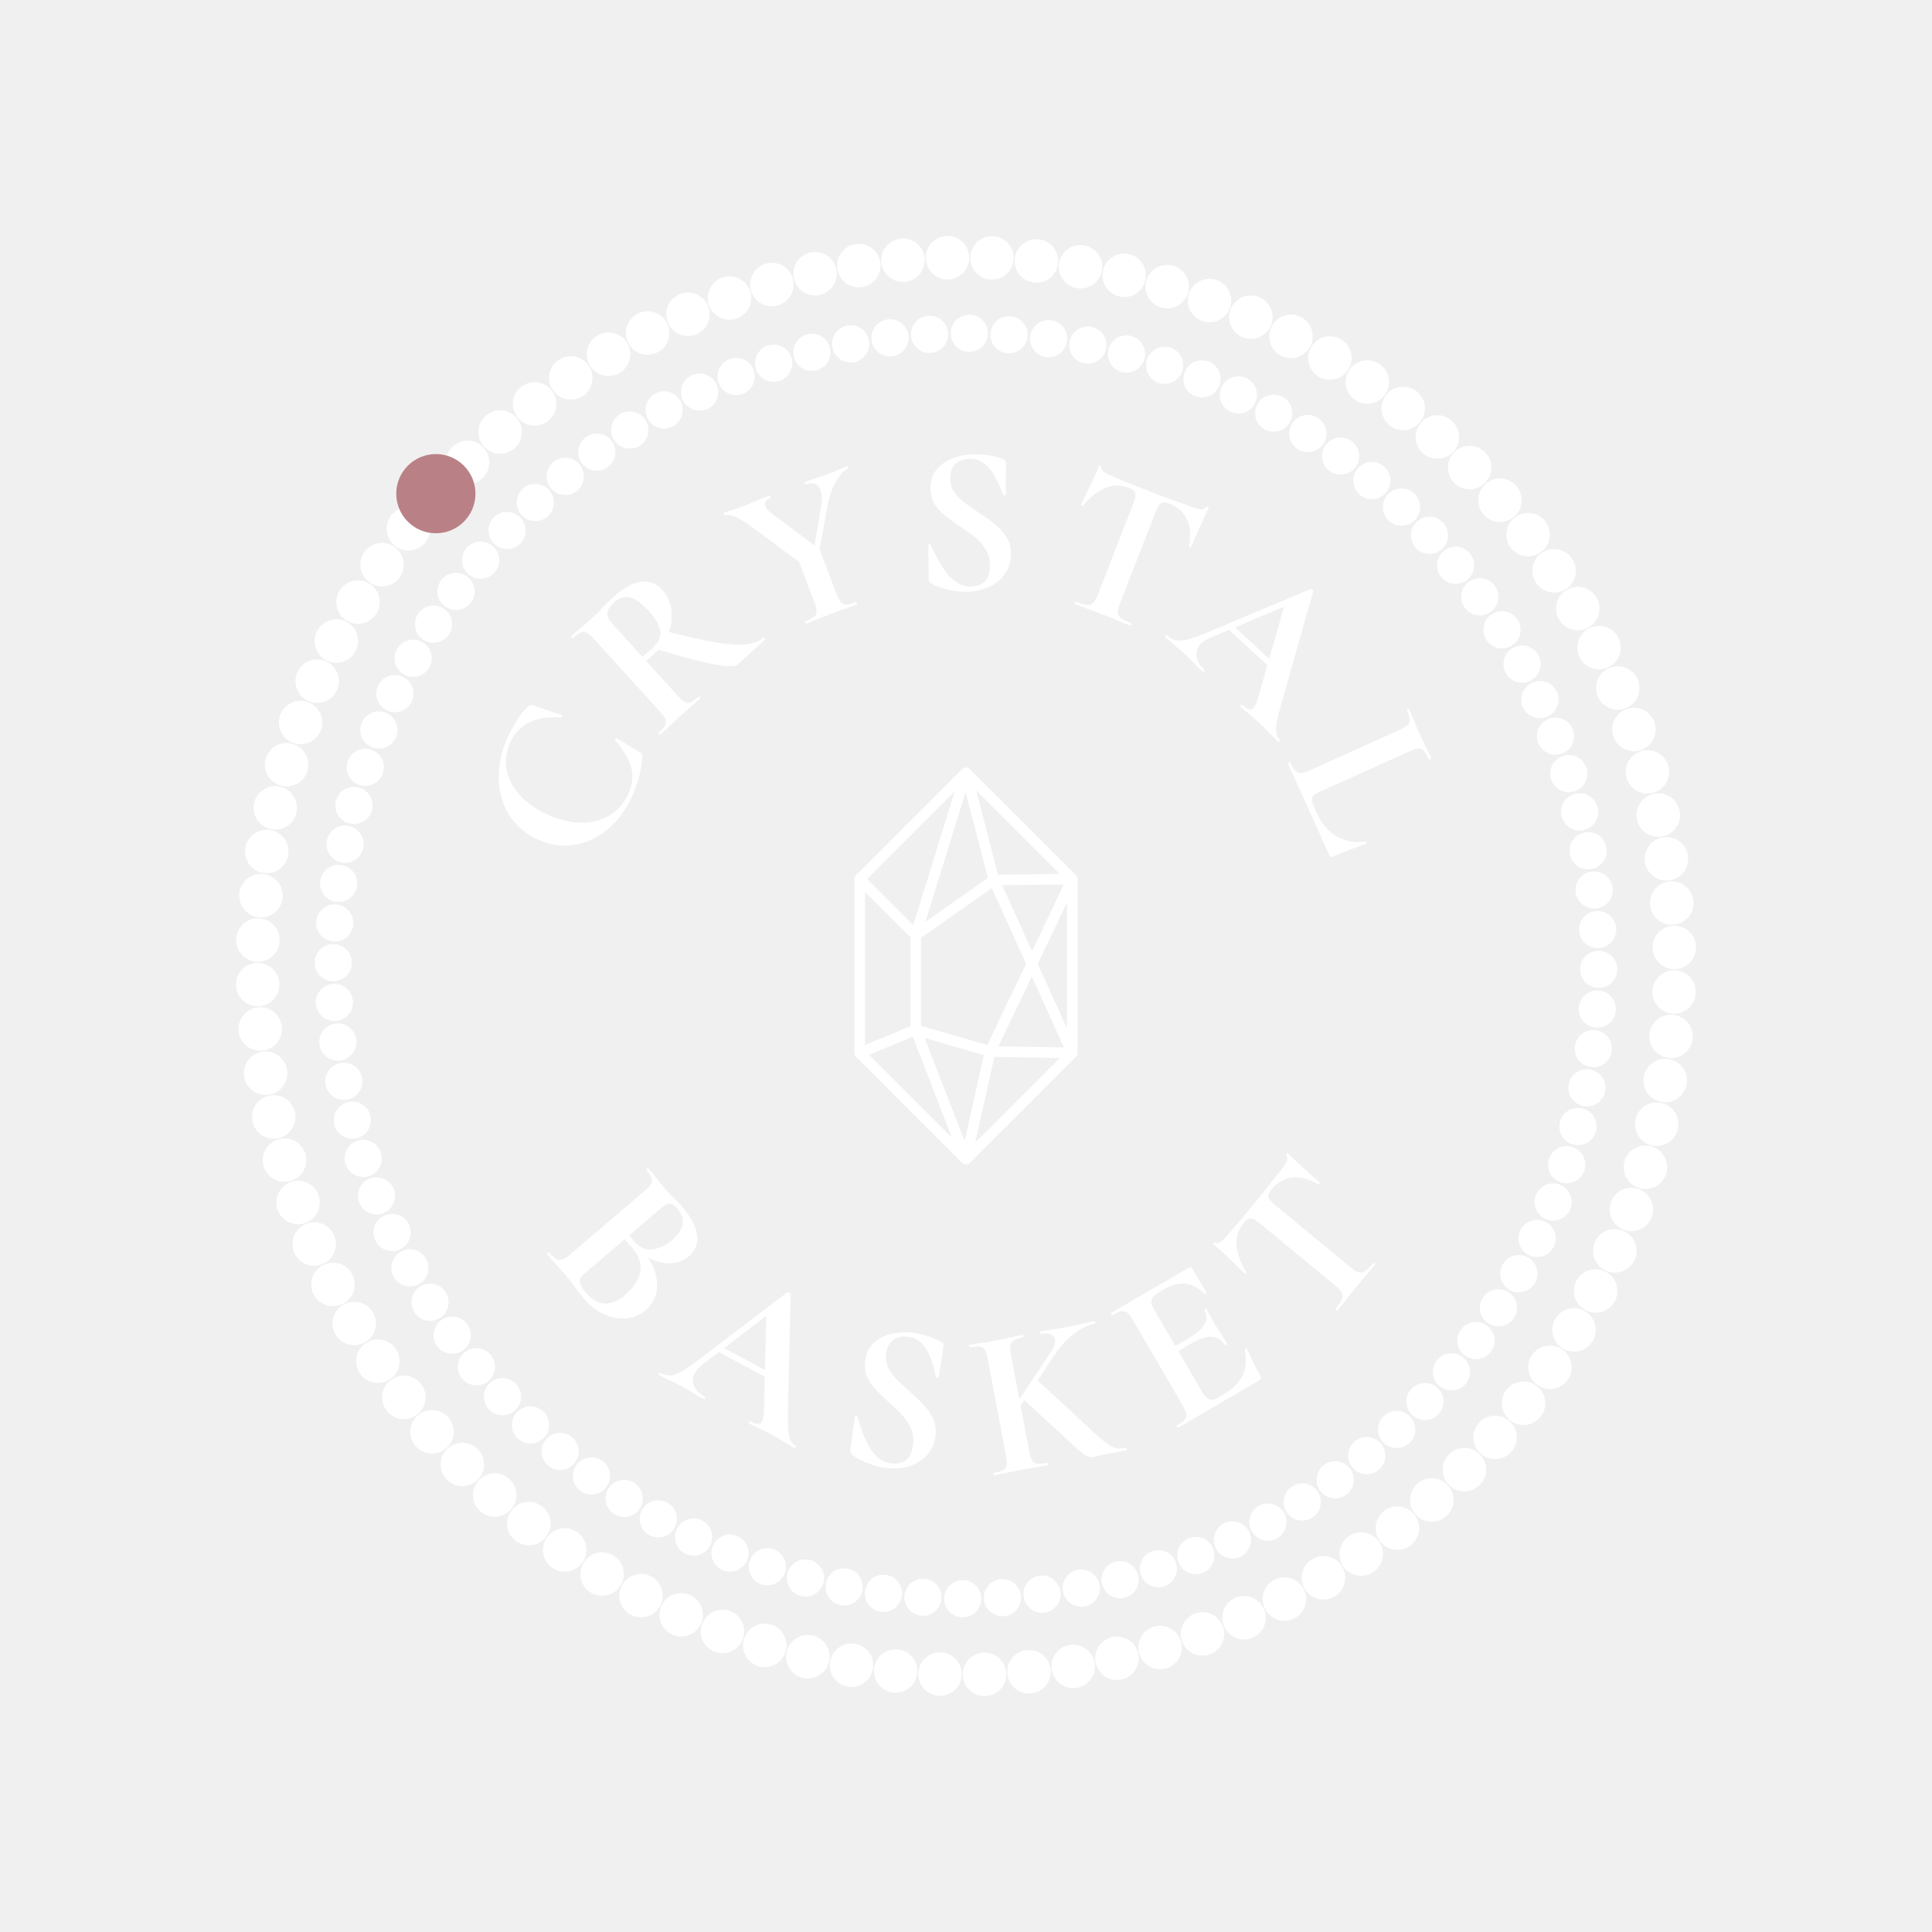
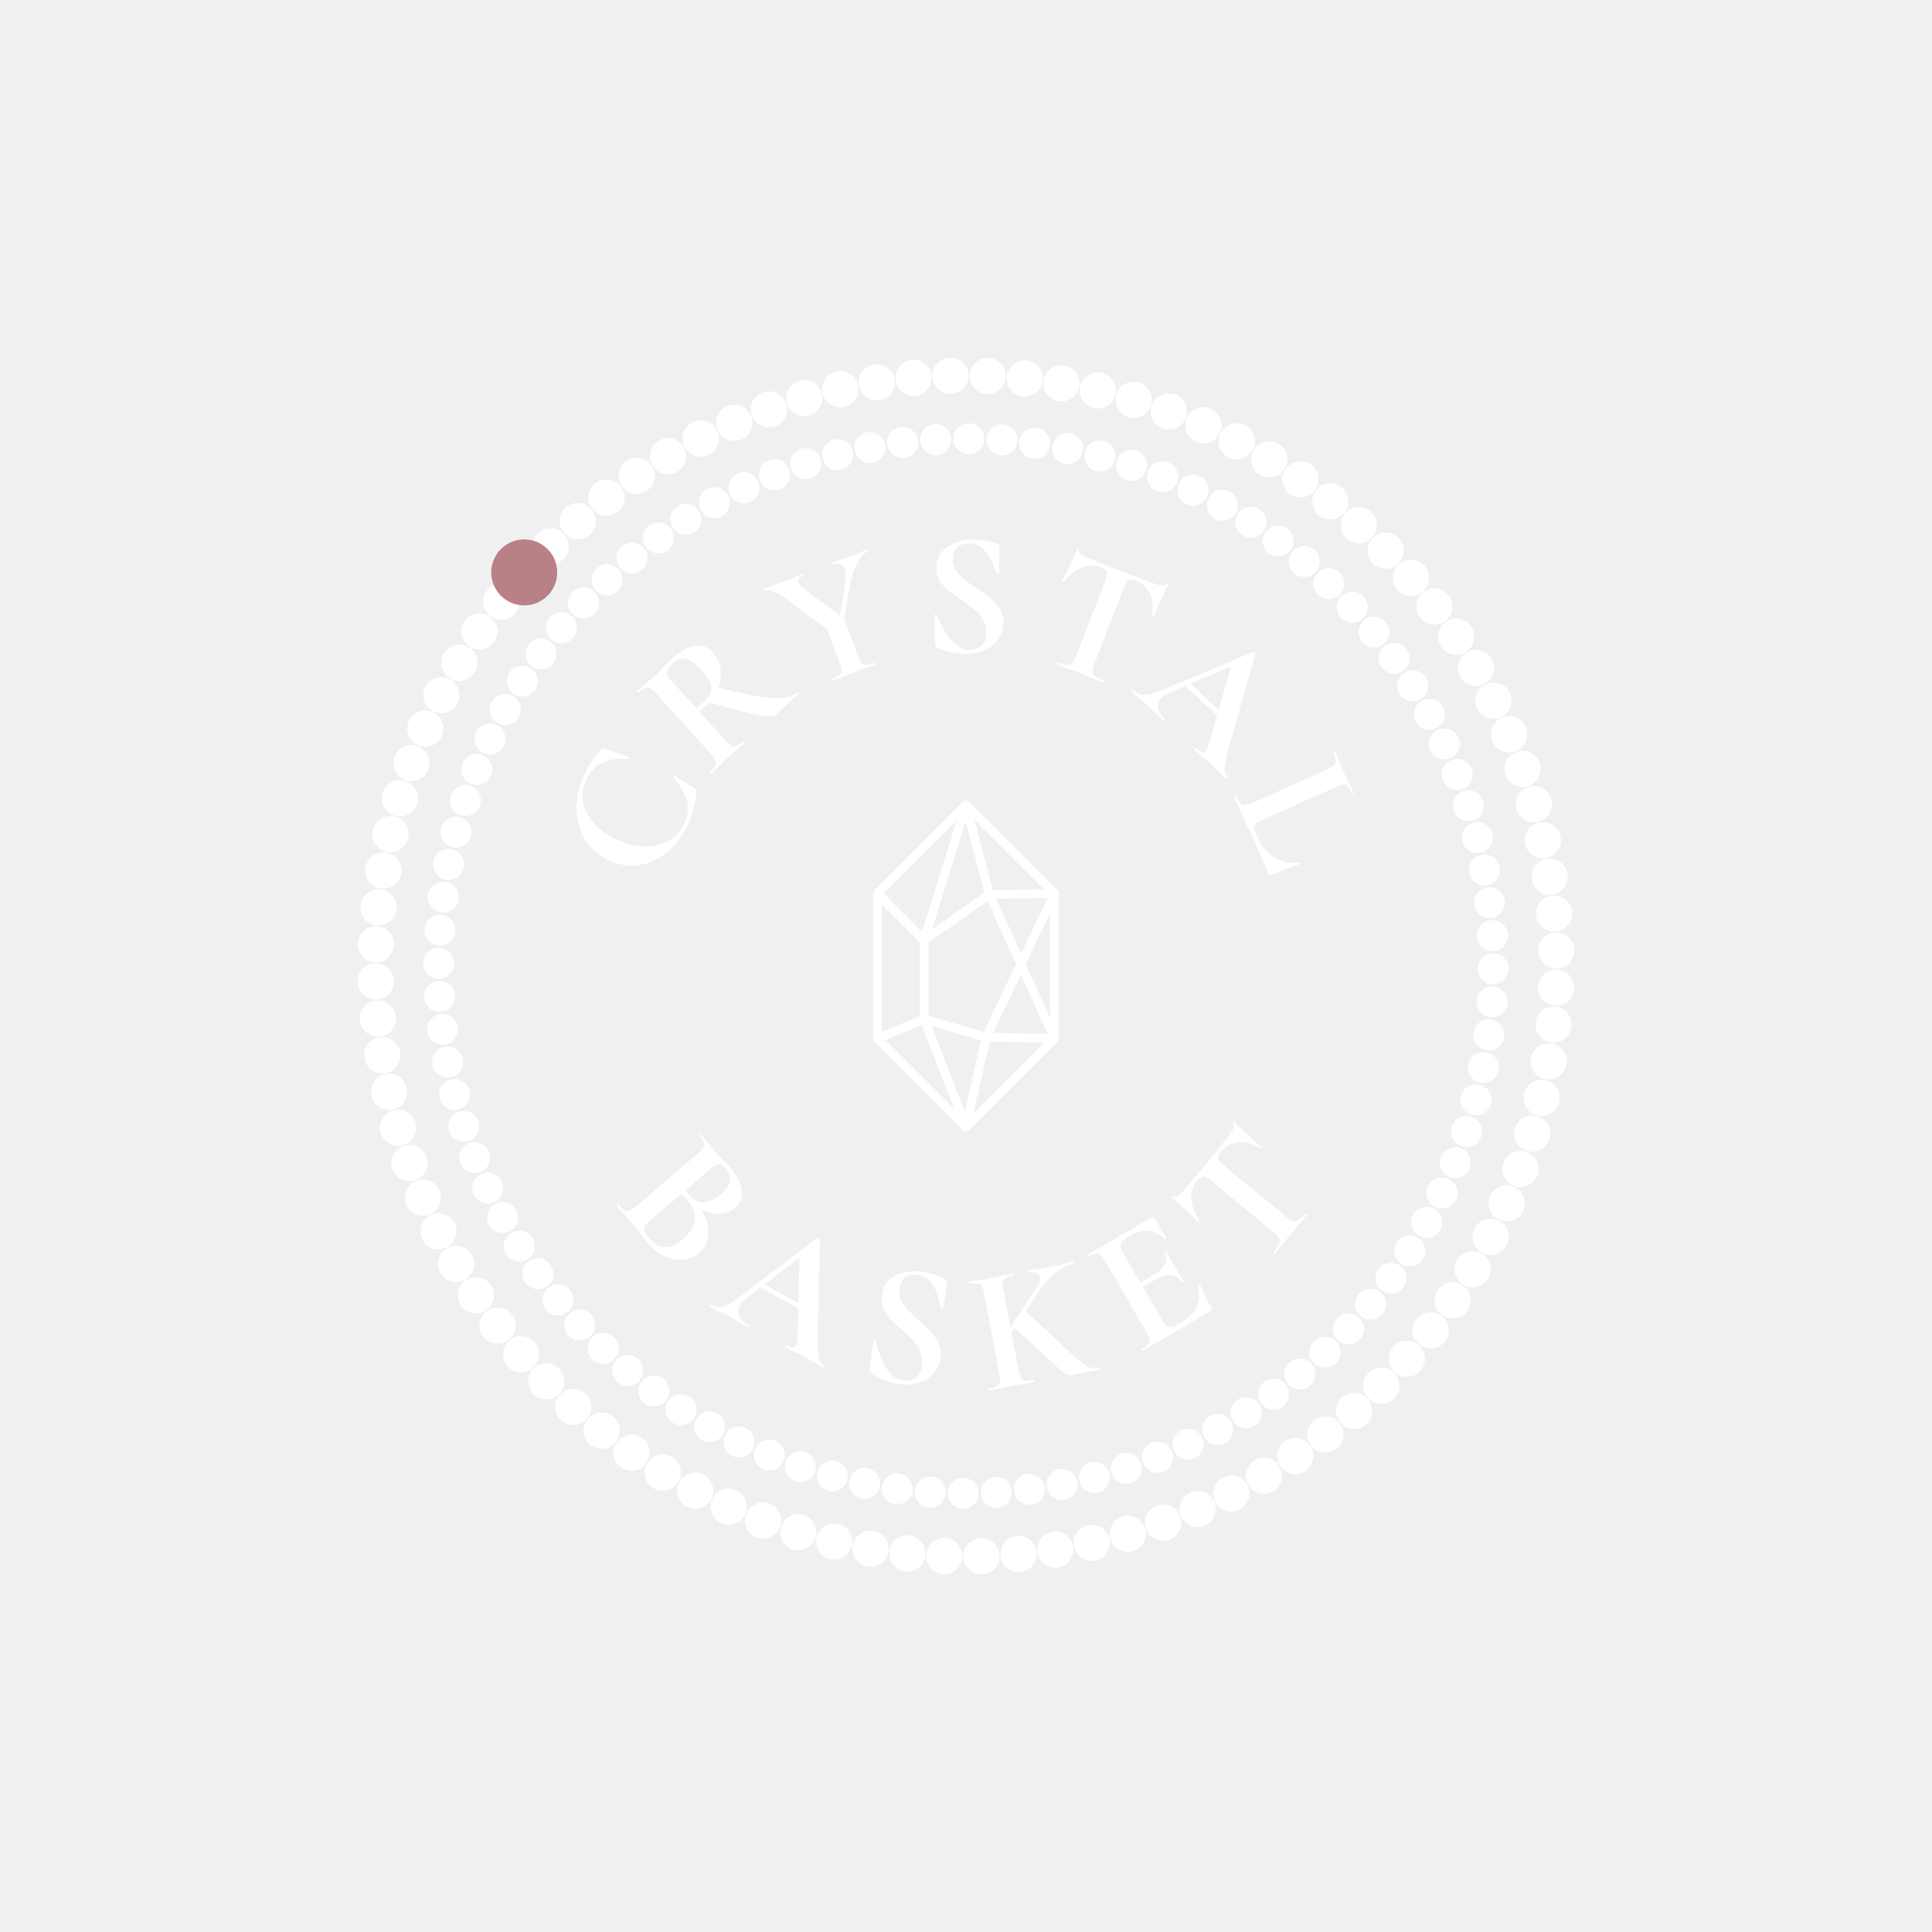
- <svg xmlns="http://www.w3.org/2000/svg" viewBox="0 0 400 400" role="img" aria-label="Crystal Basket">
+ <svg xmlns="http://www.w3.org/2000/svg" width="1200" height="1200" viewBox="-40 -40 480 480" role="img" aria-label="Crystal Basket">
  <g fill="#ffffff">
    <circle cx="84.56" cy="109.48" r="4.5" />
    <circle cx="79.1" cy="116.91" r="4.5" />
    <circle cx="74.12" cy="124.66" r="4.5" />
    <circle cx="69.64" cy="132.72" r="4.5" />
    <circle cx="65.67" cy="141.03" r="4.5" />
    <circle cx="62.23" cy="149.59" r="4.5" />
    <circle cx="59.34" cy="158.33" r="4.5" />
    <circle cx="57" cy="167.25" r="4.5" />
    <circle cx="55.23" cy="176.29" r="4.5" />
    <circle cx="54.03" cy="185.43" r="4.5" />
    <circle cx="53.4" cy="194.62" r="4.5" />
    <circle cx="53.35" cy="203.84" r="4.5" />
    <circle cx="53.88" cy="213.04" r="4.5" />
    <circle cx="54.99" cy="222.19" r="4.5" />
    <circle cx="56.67" cy="231.25" r="4.5" />
    <circle cx="58.91" cy="240.19" r="4.5" />
    <circle cx="61.71" cy="248.97" r="4.5" />
    <circle cx="65.06" cy="257.56" r="4.5" />
    <circle cx="68.94" cy="265.92" r="4.5" />
    <circle cx="73.34" cy="274.01" r="4.5" />
    <circle cx="78.24" cy="281.82" r="4.5" />
    <circle cx="83.62" cy="289.31" r="4.5" />
    <circle cx="89.45" cy="296.44" r="4.5" />
    <circle cx="95.73" cy="303.19" r="4.5" />
    <circle cx="102.41" cy="309.53" r="4.5" />
    <circle cx="109.48" cy="315.44" r="4.5" />
    <circle cx="116.91" cy="320.9" r="4.5" />
    <circle cx="124.66" cy="325.88" r="4.5" />
    <circle cx="132.72" cy="330.36" r="4.5" />
    <circle cx="141.03" cy="334.33" r="4.5" />
    <circle cx="149.59" cy="337.77" r="4.5" />
    <circle cx="158.33" cy="340.66" r="4.5" />
    <circle cx="167.25" cy="343" r="4.5" />
    <circle cx="176.29" cy="344.77" r="4.5" />
    <circle cx="185.43" cy="345.97" r="4.5" />
    <circle cx="194.62" cy="346.6" r="4.5" />
    <circle cx="203.84" cy="346.65" r="4.5" />
    <circle cx="213.04" cy="346.12" r="4.5" />
    <circle cx="222.19" cy="345.01" r="4.5" />
    <circle cx="231.25" cy="343.33" r="4.5" />
    <circle cx="240.19" cy="341.09" r="4.5" />
    <circle cx="248.97" cy="338.29" r="4.5" />
    <circle cx="257.56" cy="334.94" r="4.5" />
    <circle cx="265.92" cy="331.06" r="4.5" />
    <circle cx="274.01" cy="326.66" r="4.5" />
    <circle cx="281.82" cy="321.76" r="4.5" />
    <circle cx="289.31" cy="316.38" r="4.5" />
    <circle cx="296.44" cy="310.55" r="4.5" />
    <circle cx="303.19" cy="304.27" r="4.5" />
    <circle cx="309.53" cy="297.59" r="4.5" />
    <circle cx="315.44" cy="290.52" r="4.5" />
    <circle cx="320.9" cy="283.09" r="4.5" />
    <circle cx="325.88" cy="275.34" r="4.5" />
    <circle cx="330.36" cy="267.28" r="4.5" />
    <circle cx="334.33" cy="258.97" r="4.5" />
    <circle cx="337.77" cy="250.41" r="4.5" />
    <circle cx="340.66" cy="241.67" r="4.5" />
    <circle cx="343" cy="232.75" r="4.5" />
    <circle cx="344.77" cy="223.71" r="4.5" />
    <circle cx="345.97" cy="214.57" r="4.5" />
    <circle cx="346.6" cy="205.38" r="4.5" />
    <circle cx="346.65" cy="196.16" r="4.5" />
    <circle cx="346.12" cy="186.96" r="4.5" />
    <circle cx="345.01" cy="177.81" r="4.5" />
    <circle cx="343.33" cy="168.75" r="4.5" />
    <circle cx="341.09" cy="159.81" r="4.5" />
    <circle cx="338.29" cy="151.03" r="4.5" />
    <circle cx="334.94" cy="142.44" r="4.5" />
    <circle cx="331.06" cy="134.08" r="4.5" />
    <circle cx="326.66" cy="125.99" r="4.5" />
    <circle cx="321.76" cy="118.18" r="4.5" />
    <circle cx="316.38" cy="110.69" r="4.5" />
    <circle cx="310.55" cy="103.56" r="4.5" />
    <circle cx="304.27" cy="96.81" r="4.5" />
    <circle cx="297.59" cy="90.47" r="4.5" />
    <circle cx="290.52" cy="84.56" r="4.5" />
    <circle cx="283.09" cy="79.1" r="4.5" />
    <circle cx="275.34" cy="74.12" r="4.5" />
    <circle cx="267.28" cy="69.64" r="4.5" />
    <circle cx="258.97" cy="65.67" r="4.5" />
    <circle cx="250.41" cy="62.23" r="4.5" />
    <circle cx="241.67" cy="59.34" r="4.5" />
    <circle cx="232.75" cy="57" r="4.5" />
    <circle cx="223.71" cy="55.23" r="4.5" />
    <circle cx="214.57" cy="54.03" r="4.5" />
    <circle cx="205.38" cy="53.4" r="4.5" />
    <circle cx="196.16" cy="53.35" r="4.5" />
    <circle cx="186.96" cy="53.88" r="4.5" />
    <circle cx="177.81" cy="54.99" r="4.5" />
    <circle cx="168.75" cy="56.67" r="4.5" />
    <circle cx="159.81" cy="58.91" r="4.5" />
    <circle cx="151.03" cy="61.71" r="4.5" />
    <circle cx="142.44" cy="65.06" r="4.5" />
    <circle cx="134.08" cy="68.94" r="4.5" />
    <circle cx="125.99" cy="73.34" r="4.5" />
    <circle cx="118.18" cy="78.24" r="4.5" />
    <circle cx="110.69" cy="83.62" r="4.5" />
    <circle cx="103.56" cy="89.45" r="4.5" />
    <circle cx="96.81" cy="95.73" r="4.5" />
    <circle cx="99.5" cy="115.97" r="3.85" />
    <circle cx="94.42" cy="122.45" r="3.85" />
    <circle cx="89.76" cy="129.23" r="3.85" />
    <circle cx="85.54" cy="136.29" r="3.85" />
    <circle cx="81.76" cy="143.6" r="3.85" />
    <circle cx="78.45" cy="151.14" r="3.85" />
    <circle cx="75.63" cy="158.87" r="3.85" />
    <circle cx="73.29" cy="166.76" r="3.85" />
    <circle cx="71.45" cy="174.78" r="3.85" />
    <circle cx="70.12" cy="182.9" r="3.85" />
    <circle cx="69.3" cy="191.09" r="3.85" />
    <circle cx="69" cy="199.31" r="3.85" />
    <circle cx="69.22" cy="207.54" r="3.85" />
    <circle cx="69.95" cy="215.74" r="3.85" />
    <circle cx="71.19" cy="223.87" r="3.85" />
    <circle cx="72.95" cy="231.91" r="3.85" />
    <circle cx="75.2" cy="239.83" r="3.85" />
    <circle cx="77.95" cy="247.59" r="3.85" />
    <circle cx="81.18" cy="255.16" r="3.85" />
    <circle cx="84.87" cy="262.51" r="3.85" />
    <circle cx="89.03" cy="269.61" r="3.85" />
    <circle cx="93.62" cy="276.44" r="3.85" />
    <circle cx="98.63" cy="282.97" r="3.85" />
    <circle cx="104.04" cy="289.17" r="3.85" />
    <circle cx="109.83" cy="295.02" r="3.85" />
    <circle cx="115.97" cy="300.5" r="3.85" />
    <circle cx="122.45" cy="305.58" r="3.85" />
    <circle cx="129.23" cy="310.24" r="3.85" />
    <circle cx="136.29" cy="314.46" r="3.85" />
    <circle cx="143.6" cy="318.24" r="3.85" />
    <circle cx="151.14" cy="321.55" r="3.85" />
    <circle cx="158.87" cy="324.37" r="3.85" />
    <circle cx="166.76" cy="326.71" r="3.85" />
    <circle cx="174.78" cy="328.55" r="3.85" />
    <circle cx="182.9" cy="329.88" r="3.85" />
    <circle cx="191.09" cy="330.7" r="3.85" />
    <circle cx="199.31" cy="331" r="3.85" />
    <circle cx="207.54" cy="330.78" r="3.85" />
    <circle cx="215.74" cy="330.05" r="3.85" />
    <circle cx="223.87" cy="328.81" r="3.85" />
    <circle cx="231.91" cy="327.05" r="3.85" />
    <circle cx="239.83" cy="324.8" r="3.85" />
    <circle cx="247.59" cy="322.05" r="3.85" />
    <circle cx="255.16" cy="318.82" r="3.85" />
    <circle cx="262.51" cy="315.13" r="3.85" />
    <circle cx="269.61" cy="310.97" r="3.85" />
    <circle cx="276.44" cy="306.38" r="3.85" />
    <circle cx="282.97" cy="301.37" r="3.85" />
    <circle cx="289.17" cy="295.96" r="3.85" />
    <circle cx="295.02" cy="290.17" r="3.85" />
    <circle cx="300.5" cy="284.03" r="3.85" />
    <circle cx="305.58" cy="277.55" r="3.85" />
    <circle cx="310.24" cy="270.77" r="3.85" />
    <circle cx="314.46" cy="263.71" r="3.85" />
    <circle cx="318.24" cy="256.4" r="3.85" />
    <circle cx="321.55" cy="248.86" r="3.85" />
    <circle cx="324.37" cy="241.13" r="3.85" />
    <circle cx="326.71" cy="233.24" r="3.85" />
    <circle cx="328.55" cy="225.22" r="3.85" />
    <circle cx="329.88" cy="217.1" r="3.85" />
    <circle cx="330.7" cy="208.91" r="3.85" />
    <circle cx="331" cy="200.69" r="3.85" />
    <circle cx="330.78" cy="192.46" r="3.85" />
    <circle cx="330.05" cy="184.26" r="3.85" />
    <circle cx="328.81" cy="176.13" r="3.85" />
    <circle cx="327.05" cy="168.09" r="3.85" />
    <circle cx="324.8" cy="160.17" r="3.85" />
    <circle cx="322.05" cy="152.41" r="3.85" />
    <circle cx="318.82" cy="144.84" r="3.85" />
    <circle cx="315.13" cy="137.49" r="3.85" />
    <circle cx="310.97" cy="130.39" r="3.85" />
    <circle cx="306.38" cy="123.56" r="3.85" />
    <circle cx="301.37" cy="117.03" r="3.85" />
    <circle cx="295.96" cy="110.83" r="3.85" />
    <circle cx="290.17" cy="104.98" r="3.85" />
    <circle cx="284.03" cy="99.5" r="3.85" />
    <circle cx="277.55" cy="94.42" r="3.85" />
    <circle cx="270.77" cy="89.76" r="3.85" />
    <circle cx="263.71" cy="85.54" r="3.85" />
    <circle cx="256.4" cy="81.76" r="3.85" />
    <circle cx="248.86" cy="78.45" r="3.85" />
    <circle cx="241.13" cy="75.63" r="3.85" />
    <circle cx="233.24" cy="73.29" r="3.85" />
    <circle cx="225.22" cy="71.45" r="3.85" />
    <circle cx="217.1" cy="70.12" r="3.85" />
    <circle cx="208.91" cy="69.3" r="3.85" />
    <circle cx="200.69" cy="69" r="3.85" />
    <circle cx="192.46" cy="69.22" r="3.85" />
    <circle cx="184.26" cy="69.95" r="3.85" />
    <circle cx="176.13" cy="71.19" r="3.85" />
    <circle cx="168.09" cy="72.95" r="3.85" />
    <circle cx="160.17" cy="75.2" r="3.85" />
    <circle cx="152.41" cy="77.95" r="3.85" />
    <circle cx="144.84" cy="81.18" r="3.85" />
    <circle cx="137.49" cy="84.87" r="3.85" />
    <circle cx="130.39" cy="89.03" r="3.85" />
    <circle cx="123.56" cy="93.62" r="3.85" />
    <circle cx="117.03" cy="98.63" r="3.85" />
    <circle cx="110.83" cy="104.04" r="3.85" />
    <circle cx="104.98" cy="109.83" r="3.85" />
  </g>
  <circle cx="90.24" cy="102.21" r="8.2" fill="#b98186" />
  <path d="M200 160L222 182M222 182L222 218M222 218L200 240M200 240L178 218M178 218L178 182M178 182L200 160M200 160L189.6 193.6M200 160L205.8 182.2M205.8 182.2L189.6 193.6M189.6 193.6L178 182M205.8 182.2L222 182M189.6 193.6L189.6 213.2M205.8 182.2L222 218M222 182L205 217.7M189.6 213.2L205 217.7M205 217.7L200 240M189.6 213.2L178 218M189.6 213.2L200 240M205 217.7L222 218" fill="none" stroke="#ffffff" stroke-width="2.2" stroke-linejoin="round" stroke-linecap="round" />
  <g fill="#ffffff">
    <path d="M105.091 152.686Q105.639 151.485 106.352 150.238Q107.065 148.992 107.834 147.94Q108.604 146.889 109.329 146.252Q109.613 145.946 109.839 145.928Q110.065 145.91 110.524 146.071L116.326 148.087Q116.446 148.142 116.395 148.36Q116.344 148.578 116.147 148.586Q112.393 148.229 109.692 149.488Q106.99 150.747 105.64 153.71Q104.399 156.432 104.885 159.24Q105.37 162.048 107.496 164.492Q109.622 166.936 113.346 168.633Q116.148 169.91 118.739 170.22Q121.329 170.53 123.533 169.939Q125.737 169.348 127.419 167.938Q129.101 166.529 130.086 164.367Q131.381 161.524 130.688 158.96Q129.995 156.395 127.38 153.221Q127.297 153.086 127.419 152.924Q127.541 152.763 127.661 152.817L132.352 155.68Q132.814 155.939 132.909 156.103Q133.003 156.267 132.999 156.701Q132.804 158.933 132.258 160.98Q131.711 163.028 130.927 164.75Q128.956 169.074 125.802 171.698Q122.648 174.323 118.869 174.921Q115.09 175.52 111.327 173.805Q108.444 172.492 106.542 170.247Q104.639 168.002 103.837 165.146Q103.035 162.29 103.334 159.09Q103.632 155.889 105.091 152.686Z" />
    <path d="M152.636 137.648Q152.148 138.092 149.947 137.861Q147.747 137.631 144.115 136.709Q140.484 135.787 135.634 134.308L137.802 130.674Q143.987 132.249 147.987 132.955Q151.987 133.661 154.381 133.418Q156.776 133.174 158.079 131.991Q158.144 131.932 158.321 132.127Q158.499 132.323 158.434 132.382Q156.154 134.453 154.721 135.754Q153.288 137.056 152.636 137.648ZM127.055 123.555Q130.051 120.833 132.655 120.46Q135.258 120.086 137.033 122.041Q138.778 123.962 139.05 126.42Q139.321 128.879 138.383 131.216Q137.445 133.554 135.589 135.24Q135.133 135.655 134.661 136.084Q134.189 136.513 133.768 136.835L140.306 144.033Q141.164 144.977 141.771 145.318Q142.377 145.659 143.014 145.378Q143.65 145.097 144.66 144.18Q144.725 144.121 144.903 144.316Q145.08 144.511 145.015 144.571Q144.168 145.34 143.096 146.254Q142.025 147.168 140.787 148.292Q139.614 149.357 138.585 150.351Q137.557 151.345 136.71 152.115Q136.612 152.203 136.434 152.008Q136.257 151.812 136.355 151.724Q137.364 150.807 137.705 150.2Q138.046 149.593 137.781 148.942Q137.516 148.291 136.658 147.346L122.961 132.267Q122.103 131.322 121.511 130.998Q120.919 130.673 120.268 130.938Q119.617 131.203 118.607 132.12Q118.542 132.179 118.365 131.984Q118.187 131.788 118.252 131.729Q119.099 130.96 120.186 130.062Q121.272 129.164 122.445 128.099Q123.52 127.123 124.717 125.856Q125.915 124.59 127.055 123.555ZM134.444 126.651Q132.699 124.729 131.391 124.074Q130.083 123.42 129.059 123.667Q128.034 123.913 127.155 124.712Q125.852 125.895 125.742 126.887Q125.632 127.878 126.668 129.018L132.94 135.923Q133.455 135.574 134.006 135.133Q134.556 134.692 134.947 134.337Q136.869 132.592 136.721 130.794Q136.574 128.996 134.444 126.651Z" />
    <path d="M168.176 115.566 169.979 105.049Q170.463 102.231 169.609 100.908Q168.755 99.584 166.821 100.317Q166.698 100.364 166.604 100.117Q166.511 99.87 166.634 99.823Q167.951 99.324 169.126 98.95Q170.302 98.575 172.235 97.842Q173.264 97.453 173.879 97.149Q174.493 96.846 175.398 96.503Q175.48 96.472 175.574 96.719Q175.667 96.965 175.585 96.997Q174.762 97.308 173.883 98.465Q173.004 99.622 172.319 101.292Q171.635 102.963 171.271 104.983L169.305 115.938ZM165.852 116.635 155.918 109.294Q153.306 107.367 152.02 106.889Q150.733 106.412 150.075 106.662Q149.951 106.708 149.858 106.462Q149.764 106.215 149.888 106.168Q150.505 105.934 151.187 105.746Q151.868 105.559 152.485 105.325Q153.638 104.888 154.946 104.369Q156.255 103.85 157.412 103.364Q158.569 102.879 159.31 102.598Q159.392 102.567 159.486 102.814Q159.579 103.061 159.497 103.092Q158.304 103.544 158.389 104.453Q158.475 105.361 159.636 106.192L169.1 113.287ZM165.043 115.247 169.47 113.147 173.18 122.939Q173.633 124.133 174.072 124.672Q174.512 125.211 175.207 125.183Q175.902 125.155 177.177 124.672Q177.301 124.625 177.394 124.872Q177.488 125.119 177.365 125.165Q176.295 125.571 174.983 126.021Q173.671 126.471 172.108 127.063Q170.627 127.624 169.284 128.18Q167.942 128.735 166.872 129.141Q166.79 129.172 166.696 128.925Q166.603 128.678 166.685 128.647Q167.961 128.164 168.521 127.716Q169.08 127.269 169.073 126.566Q169.065 125.863 168.613 124.67Z" />
    <path d="M196.727 98.912Q196.713 100.584 197.56 101.845Q198.407 103.106 199.784 104.13Q201.161 105.155 202.692 106.18Q204.355 107.25 205.863 108.43Q207.37 109.609 208.347 111.135Q209.324 112.662 209.305 114.774Q209.285 117.106 208.016 118.855Q206.746 120.604 204.604 121.575Q202.461 122.547 199.733 122.523Q198.414 122.511 196.986 122.235Q195.558 121.958 194.396 121.552Q193.233 121.146 192.709 120.701Q192.534 120.568 192.404 120.413Q192.273 120.258 192.276 119.862L192.205 112.865Q192.163 112.644 192.406 112.624Q192.648 112.605 192.69 112.781Q193.338 114.151 194.117 115.675Q194.896 117.2 195.875 118.485Q196.853 119.769 198.078 120.594Q199.303 121.419 200.887 121.433Q201.899 121.442 202.826 121.098Q203.753 120.754 204.355 119.835Q204.957 118.916 204.971 117.288Q204.989 115.22 204.078 113.738Q203.167 112.256 201.725 111.122Q200.283 109.987 198.708 108.961Q197.177 107.936 195.778 106.846Q194.38 105.755 193.512 104.362Q192.644 102.968 192.661 101.032Q192.682 98.568 194.082 97.018Q195.481 95.469 197.622 94.739Q199.762 94.01 201.962 94.029Q203.546 94.043 205.128 94.343Q206.709 94.643 207.63 95.047Q208.068 95.226 208.176 95.447Q208.284 95.668 208.282 95.932L208.225 102.4Q208.224 102.532 208.026 102.596Q207.827 102.661 207.74 102.528Q207.481 101.998 207.007 100.783Q206.534 99.569 205.754 98.242Q204.973 96.915 203.749 95.959Q202.526 95.002 200.766 94.987Q199.666 94.977 198.76 95.409Q197.854 95.841 197.297 96.694Q196.739 97.548 196.727 98.912Z" />
    <path d="M233.729 101.006Q231.227 100.033 228.838 101.016Q226.45 101.999 224.244 104.635Q224.155 104.742 223.958 104.642Q223.761 104.542 223.809 104.419Q224.114 103.876 224.603 102.863Q225.092 101.849 225.673 100.658Q226.254 99.468 226.762 98.344Q227.27 97.219 227.557 96.481Q227.637 96.276 227.862 96.364Q228.088 96.452 228.008 96.657Q227.848 97.067 228.207 97.419Q228.566 97.771 229.096 98.047Q229.625 98.324 229.995 98.468Q233.473 99.962 238.189 101.796Q241.06 102.913 242.806 103.521Q244.552 104.129 246.152 104.751Q247.628 105.325 248.459 105.436Q249.289 105.546 249.749 104.97Q249.854 104.822 250.08 104.909Q250.305 104.997 250.241 105.161Q249.904 105.785 249.388 106.93Q248.872 108.075 248.308 109.343Q247.744 110.611 247.281 111.681Q246.817 112.752 246.61 113.285Q246.562 113.408 246.357 113.329Q246.152 113.249 246.159 113.11Q246.803 109.631 245.7 107.431Q244.596 105.232 242.176 104.291Q241.356 103.972 240.838 104.03Q240.32 104.088 239.969 104.565Q239.618 105.043 239.251 105.986L231.899 124.891Q231.437 126.08 231.444 126.791Q231.451 127.502 232.088 127.986Q232.726 128.47 234.203 129.044Q234.326 129.092 234.23 129.338Q234.134 129.584 234.011 129.536Q232.863 129.089 231.444 128.49Q230.024 127.891 228.302 127.221Q226.662 126.583 225.21 126.066Q223.759 125.549 222.57 125.087Q222.447 125.039 222.543 124.793Q222.638 124.547 222.761 124.595Q224.197 125.153 225.015 125.235Q225.832 125.317 226.338 124.805Q226.844 124.294 227.306 123.105L234.69 104.118Q235.041 103.216 235.097 102.647Q235.152 102.079 234.83 101.694Q234.508 101.309 233.729 101.006Z" />
    <path d="M253.776 129.769 255.097 129.312 264.403 137.914 263.793 139.027ZM264.937 153.087Q265.098 153.237 264.919 153.431Q264.74 153.624 264.578 153.475Q263.609 152.579 262.618 151.544Q261.628 150.508 260.659 149.612Q259.56 148.597 258.693 147.915Q257.825 147.233 256.824 146.307Q256.694 146.187 256.874 145.994Q257.053 145.8 257.182 145.919Q258.507 147.144 259.21 146.805Q259.912 146.466 260.568 144.136L265.986 125.116L270.138 123.801L250.596 132.042Q247.932 133.174 247.727 135.081Q247.521 136.989 249.331 138.661Q249.492 138.811 249.313 139.005Q249.134 139.199 248.972 139.049Q248.003 138.153 247.255 137.342Q246.507 136.531 245.279 135.396Q244.019 134.231 243.2 133.594Q242.381 132.956 241.282 131.941Q241.153 131.821 241.332 131.627Q241.512 131.434 241.641 131.553Q242.513 132.359 243.487 132.57Q244.46 132.781 246.001 132.378Q247.542 131.975 250.023 130.912L271.281 121.982Q271.403 121.915 271.676 122.137Q271.949 122.36 271.862 122.519L265.245 145.883Q264.617 148.118 264.361 149.529Q264.105 150.94 264.262 151.775Q264.42 152.609 264.937 153.087Z" />
    <path d="M291.745 155.584 273.371 163.86Q272.388 164.303 271.969 164.685Q271.55 165.067 271.614 165.637Q271.678 166.208 272.114 167.177L272.729 168.541Q274.138 171.67 276.853 173.198Q279.568 174.726 282.72 174.223Q282.858 174.209 282.909 174.427Q282.959 174.646 282.838 174.7Q281.46 175.176 279.548 175.893Q277.635 176.61 276.056 177.321Q275.455 177.592 275.177 176.975L266.654 158.055Q266.618 157.975 266.858 157.866Q267.099 157.758 267.135 157.838Q267.691 159.071 268.169 159.598Q268.647 160.124 269.344 160.064Q270.041 160.004 271.204 159.48L289.779 151.112Q290.942 150.588 291.429 150.115Q291.916 149.642 291.858 148.926Q291.801 148.21 291.246 146.977Q291.21 146.897 291.45 146.788Q291.691 146.68 291.727 146.76Q292.161 147.723 292.702 149.085Q293.243 150.447 293.896 151.895Q294.589 153.434 295.227 154.691Q295.866 155.949 296.317 156.95Q296.372 157.07 296.131 157.179Q295.89 157.287 295.836 157.167Q295.288 155.951 294.794 155.442Q294.299 154.933 293.604 154.996Q292.908 155.059 291.745 155.584Z" />
    <path d="M132.037 258.943 132.953 258.797Q134.925 261.105 135.632 263.423Q136.339 265.742 135.851 267.779Q135.363 269.816 133.657 271.273Q131.917 272.759 129.654 272.955Q127.392 273.152 125.072 272.096Q122.752 271.039 120.866 268.831Q120.094 267.927 119.009 266.453Q117.923 264.979 116.952 263.841Q115.923 262.637 114.961 261.578Q113.999 260.519 113.256 259.649Q113.17 259.549 113.371 259.378Q113.572 259.206 113.657 259.307Q114.457 260.243 115.068 260.619Q115.678 260.995 116.366 260.784Q117.053 260.573 118.023 259.744L133.514 246.513Q134.485 245.685 134.798 245.069Q135.112 244.454 134.853 243.779Q134.594 243.103 133.794 242.166Q133.737 242.099 133.938 241.928Q134.138 241.756 134.196 241.823Q134.939 242.693 135.803 243.807Q136.667 244.92 137.696 246.125Q138.524 247.095 139.511 248.046Q140.497 248.998 141.411 250.068Q143.126 252.076 143.855 253.912Q144.585 255.748 144.288 257.332Q143.992 258.916 142.553 260.145Q140.713 261.717 137.933 261.545Q135.154 261.373 132.037 258.943ZM140.247 250.195Q139.704 249.559 139.174 249.346Q138.645 249.133 138.065 249.368Q137.484 249.603 136.648 250.318L130.09 255.919L129.267 254.481Q130.177 255.613 130.76 256.33Q131.343 257.047 131.401 257.114Q132.944 258.921 135.07 258.667Q137.197 258.413 139.137 256.755Q140.409 255.67 140.95 254.542Q141.491 253.414 141.312 252.323Q141.132 251.232 140.247 250.195ZM121.217 267.548Q123.188 269.856 125.262 269.879Q127.336 269.902 129.51 268.044Q131.986 265.93 132.528 263.413Q133.069 260.897 130.84 258.287Q130.554 257.952 129.852 257.164Q129.149 256.375 128.21 255.615L129.555 256.376L121.224 263.491Q120.555 264.063 120.232 264.599Q119.909 265.135 120.12 265.823Q120.331 266.51 121.217 267.548Z" />
    <path d="M148.003 279.48 149.168 278.707 160.331 284.705 160.019 285.936ZM164.647 299.262Q164.84 299.366 164.715 299.598Q164.591 299.831 164.397 299.727Q163.234 299.102 162.016 298.347Q160.798 297.593 159.635 296.968Q158.317 296.26 157.307 295.817Q156.296 295.374 155.095 294.728Q154.939 294.645 155.064 294.413Q155.189 294.18 155.344 294.263Q156.934 295.117 157.529 294.613Q158.125 294.109 158.176 291.689L158.659 271.919L162.35 269.606L145.494 282.477Q143.198 284.24 143.477 286.138Q143.755 288.036 145.926 289.203Q146.12 289.307 145.995 289.539Q145.87 289.772 145.676 289.668Q144.513 289.043 143.586 288.445Q142.659 287.847 141.186 287.055Q139.674 286.243 138.722 285.831Q137.769 285.419 136.451 284.711Q136.296 284.628 136.421 284.395Q136.546 284.163 136.701 284.246Q137.748 284.808 138.743 284.769Q139.738 284.729 141.129 283.953Q142.52 283.177 144.656 281.527L163 267.558Q163.102 267.463 163.422 267.61Q163.743 267.757 163.698 267.933L163.141 292.209Q163.093 294.531 163.198 295.961Q163.304 297.391 163.665 298.16Q164.027 298.928 164.647 299.262Z" />
    <path d="M183.474 280.062Q183.219 281.714 183.877 283.084Q184.534 284.454 185.75 285.665Q186.966 286.876 188.334 288.111Q189.826 289.409 191.149 290.792Q192.472 292.176 193.219 293.826Q193.967 295.477 193.646 297.565Q193.291 299.87 191.784 301.418Q190.276 302.967 188.017 303.621Q185.757 304.275 183.061 303.86Q181.756 303.659 180.383 303.181Q179.01 302.702 177.917 302.133Q176.825 301.565 176.37 301.049Q176.217 300.892 176.109 300.72Q176.002 300.548 176.063 300.156L176.996 293.222Q176.986 292.997 177.229 293.013Q177.472 293.028 177.488 293.208Q177.933 294.657 178.485 296.278Q179.037 297.898 179.821 299.31Q180.606 300.722 181.699 301.714Q182.793 302.706 184.359 302.947Q185.359 303.101 186.326 302.893Q187.293 302.686 188.02 301.863Q188.748 301.04 188.995 299.431Q189.31 297.387 188.621 295.79Q187.932 294.192 186.668 292.863Q185.403 291.533 183.992 290.292Q182.623 289.057 181.396 287.777Q180.168 286.498 179.509 284.994Q178.85 283.49 179.145 281.577Q179.52 279.142 181.127 277.809Q182.735 276.476 184.958 276.061Q187.181 275.646 189.355 275.981Q190.921 276.222 192.443 276.746Q193.965 277.269 194.818 277.801Q195.226 278.042 195.301 278.276Q195.376 278.51 195.336 278.771L194.352 285.164Q194.332 285.294 194.126 285.33Q193.921 285.365 193.854 285.221Q193.673 284.659 193.379 283.389Q193.085 282.12 192.503 280.695Q191.921 279.27 190.847 278.147Q189.773 277.025 188.034 276.757Q186.946 276.59 185.988 276.887Q185.03 277.185 184.355 277.949Q183.681 278.714 183.474 280.062Z" />
    <path d="M208.295 301.368 204.495 281.353Q204.257 280.1 203.922 279.514Q203.587 278.928 202.872 278.818Q202.157 278.707 200.86 278.953Q200.73 278.978 200.681 278.718Q200.632 278.459 200.761 278.434Q201.885 278.221 203.281 278.023Q204.676 277.826 206.233 277.53Q207.875 277.218 209.246 276.891Q210.617 276.563 211.698 276.358Q211.828 276.333 211.877 276.593Q211.926 276.852 211.796 276.877Q210.5 277.123 209.9 277.506Q209.301 277.888 209.187 278.582Q209.072 279.275 209.31 280.529L213.093 300.457Q213.331 301.71 213.671 302.318Q214.01 302.925 214.699 303.018Q215.389 303.111 216.729 302.857Q216.902 302.824 216.951 303.083Q217 303.343 216.827 303.375Q215.703 303.589 214.334 303.804Q212.964 304.019 211.321 304.331Q209.765 304.627 208.346 304.941Q206.928 305.255 205.804 305.468Q205.718 305.485 205.669 305.225Q205.619 304.966 205.706 304.95Q207.046 304.695 207.675 304.352Q208.304 304.008 208.418 303.315Q208.533 302.621 208.295 301.368ZM219.182 296.434 211.741 289.562 214.568 285.577 222.872 293.226Q225.01 295.283 226.468 296.596Q227.927 297.909 228.894 298.644Q229.862 299.378 230.542 299.652Q231.221 299.926 231.821 299.902Q232.421 299.878 233.112 299.746Q233.242 299.722 233.291 299.981Q233.34 300.24 233.211 300.265Q231.309 300.626 230.141 300.848Q228.974 301.069 228.369 301.184Q227.721 301.307 227.253 301.441Q226.786 301.574 226.44 301.64Q225.878 301.747 225.405 301.613Q224.932 301.479 224.225 300.941Q223.518 300.403 222.329 299.33Q221.14 298.257 219.182 296.434ZM208.615 293.38 217.601 279.85Q218.897 277.947 218.264 276.858Q217.632 275.769 215.471 276.179Q215.341 276.204 215.292 275.944Q215.243 275.685 215.372 275.661Q216.539 275.439 217.762 275.274Q218.985 275.109 220.973 274.731Q223.048 274.338 224.246 274.043Q225.444 273.748 226.568 273.535Q226.698 273.51 226.747 273.77Q226.796 274.029 226.667 274.054Q224.678 274.431 222.518 276.028Q220.358 277.625 218.774 279.896L209.807 293.288Z" />
    <path d="M260.727 285.789 243.927 295.586Q243.813 295.653 243.68 295.425Q243.547 295.196 243.661 295.13Q244.839 294.443 245.299 293.92Q245.758 293.398 245.616 292.717Q245.473 292.036 244.83 290.934L234.567 273.336Q233.925 272.233 233.413 271.793Q232.902 271.353 232.21 271.476Q231.518 271.6 230.339 272.287Q230.225 272.353 230.092 272.125Q229.959 271.897 230.073 271.831L246.189 262.432Q246.569 262.211 246.769 262.553L249.793 267.563Q249.837 267.639 249.669 267.788Q249.501 267.937 249.359 267.867Q247.443 265.98 245.389 265.777Q243.335 265.574 240.978 266.948L239.838 267.613Q239.078 268.056 238.706 268.554Q238.334 269.051 238.372 269.64Q238.41 270.229 238.809 270.913L248.961 288.321Q249.382 289.043 249.86 289.427Q250.338 289.81 250.851 289.816Q251.364 289.823 251.972 289.468L253.227 288.737Q256.191 287.008 257.269 284.749Q258.346 282.491 257.697 279.457Q257.668 279.321 257.91 279.256Q258.153 279.191 258.197 279.267Q258.688 280.458 259.449 282.026Q260.211 283.594 260.965 284.886Q261.297 285.456 260.727 285.789ZM253.655 278.554Q252.747 276.996 251.047 276.79Q249.348 276.584 247.068 277.914L241.937 280.906L241.316 279.842L246.485 276.827Q248.728 275.519 249.433 274.064Q250.137 272.609 249.362 271.279Q249.295 271.165 249.504 271.043Q249.713 270.921 249.78 271.035Q250.511 272.289 250.902 273.003Q251.293 273.717 251.737 274.478Q252.291 275.428 252.88 276.307Q253.469 277.186 254.112 278.288Q254.156 278.364 253.928 278.497Q253.7 278.63 253.655 278.554Z" />
    <path d="M257.524 253.178Q255.816 255.249 256.002 257.826Q256.187 260.402 258 263.322Q258.074 263.44 257.917 263.595Q257.76 263.751 257.658 263.667Q257.239 263.208 256.429 262.426Q255.619 261.644 254.671 260.72Q253.722 259.795 252.814 258.961Q251.905 258.126 251.294 257.622Q251.124 257.483 251.278 257.296Q251.432 257.109 251.602 257.249Q251.941 257.529 252.388 257.298Q252.835 257.068 253.263 256.651Q253.692 256.235 253.944 255.929Q256.453 253.094 259.671 249.189Q261.63 246.813 262.755 245.345Q263.879 243.877 264.971 242.553Q265.979 241.33 266.344 240.576Q266.709 239.822 266.305 239.205Q266.197 239.059 266.351 238.872Q266.505 238.685 266.641 238.797Q267.128 239.313 268.054 240.162Q268.98 241.01 270.007 241.943Q271.035 242.875 271.906 243.651Q272.778 244.426 273.219 244.79Q273.321 244.874 273.181 245.044Q273.041 245.214 272.912 245.164Q269.81 243.462 267.375 243.821Q264.94 244.181 263.289 246.184Q262.729 246.863 262.622 247.373Q262.515 247.884 262.858 248.367Q263.202 248.849 263.983 249.493L279.634 262.395Q280.619 263.207 281.296 263.423Q281.973 263.639 282.633 263.185Q283.292 262.731 284.3 261.508Q284.384 261.406 284.588 261.574Q284.791 261.742 284.707 261.844Q283.924 262.795 282.91 263.955Q281.897 265.115 280.721 266.541Q279.602 267.899 278.656 269.116Q277.71 270.332 276.899 271.317Q276.815 271.419 276.611 271.251Q276.407 271.083 276.491 270.981Q277.471 269.792 277.805 269.041Q278.139 268.29 277.812 267.65Q277.484 267.009 276.5 266.198L260.78 253.24Q260.033 252.624 259.511 252.393Q258.989 252.162 258.522 252.347Q258.055 252.533 257.524 253.178Z" />
  </g>
</svg>
